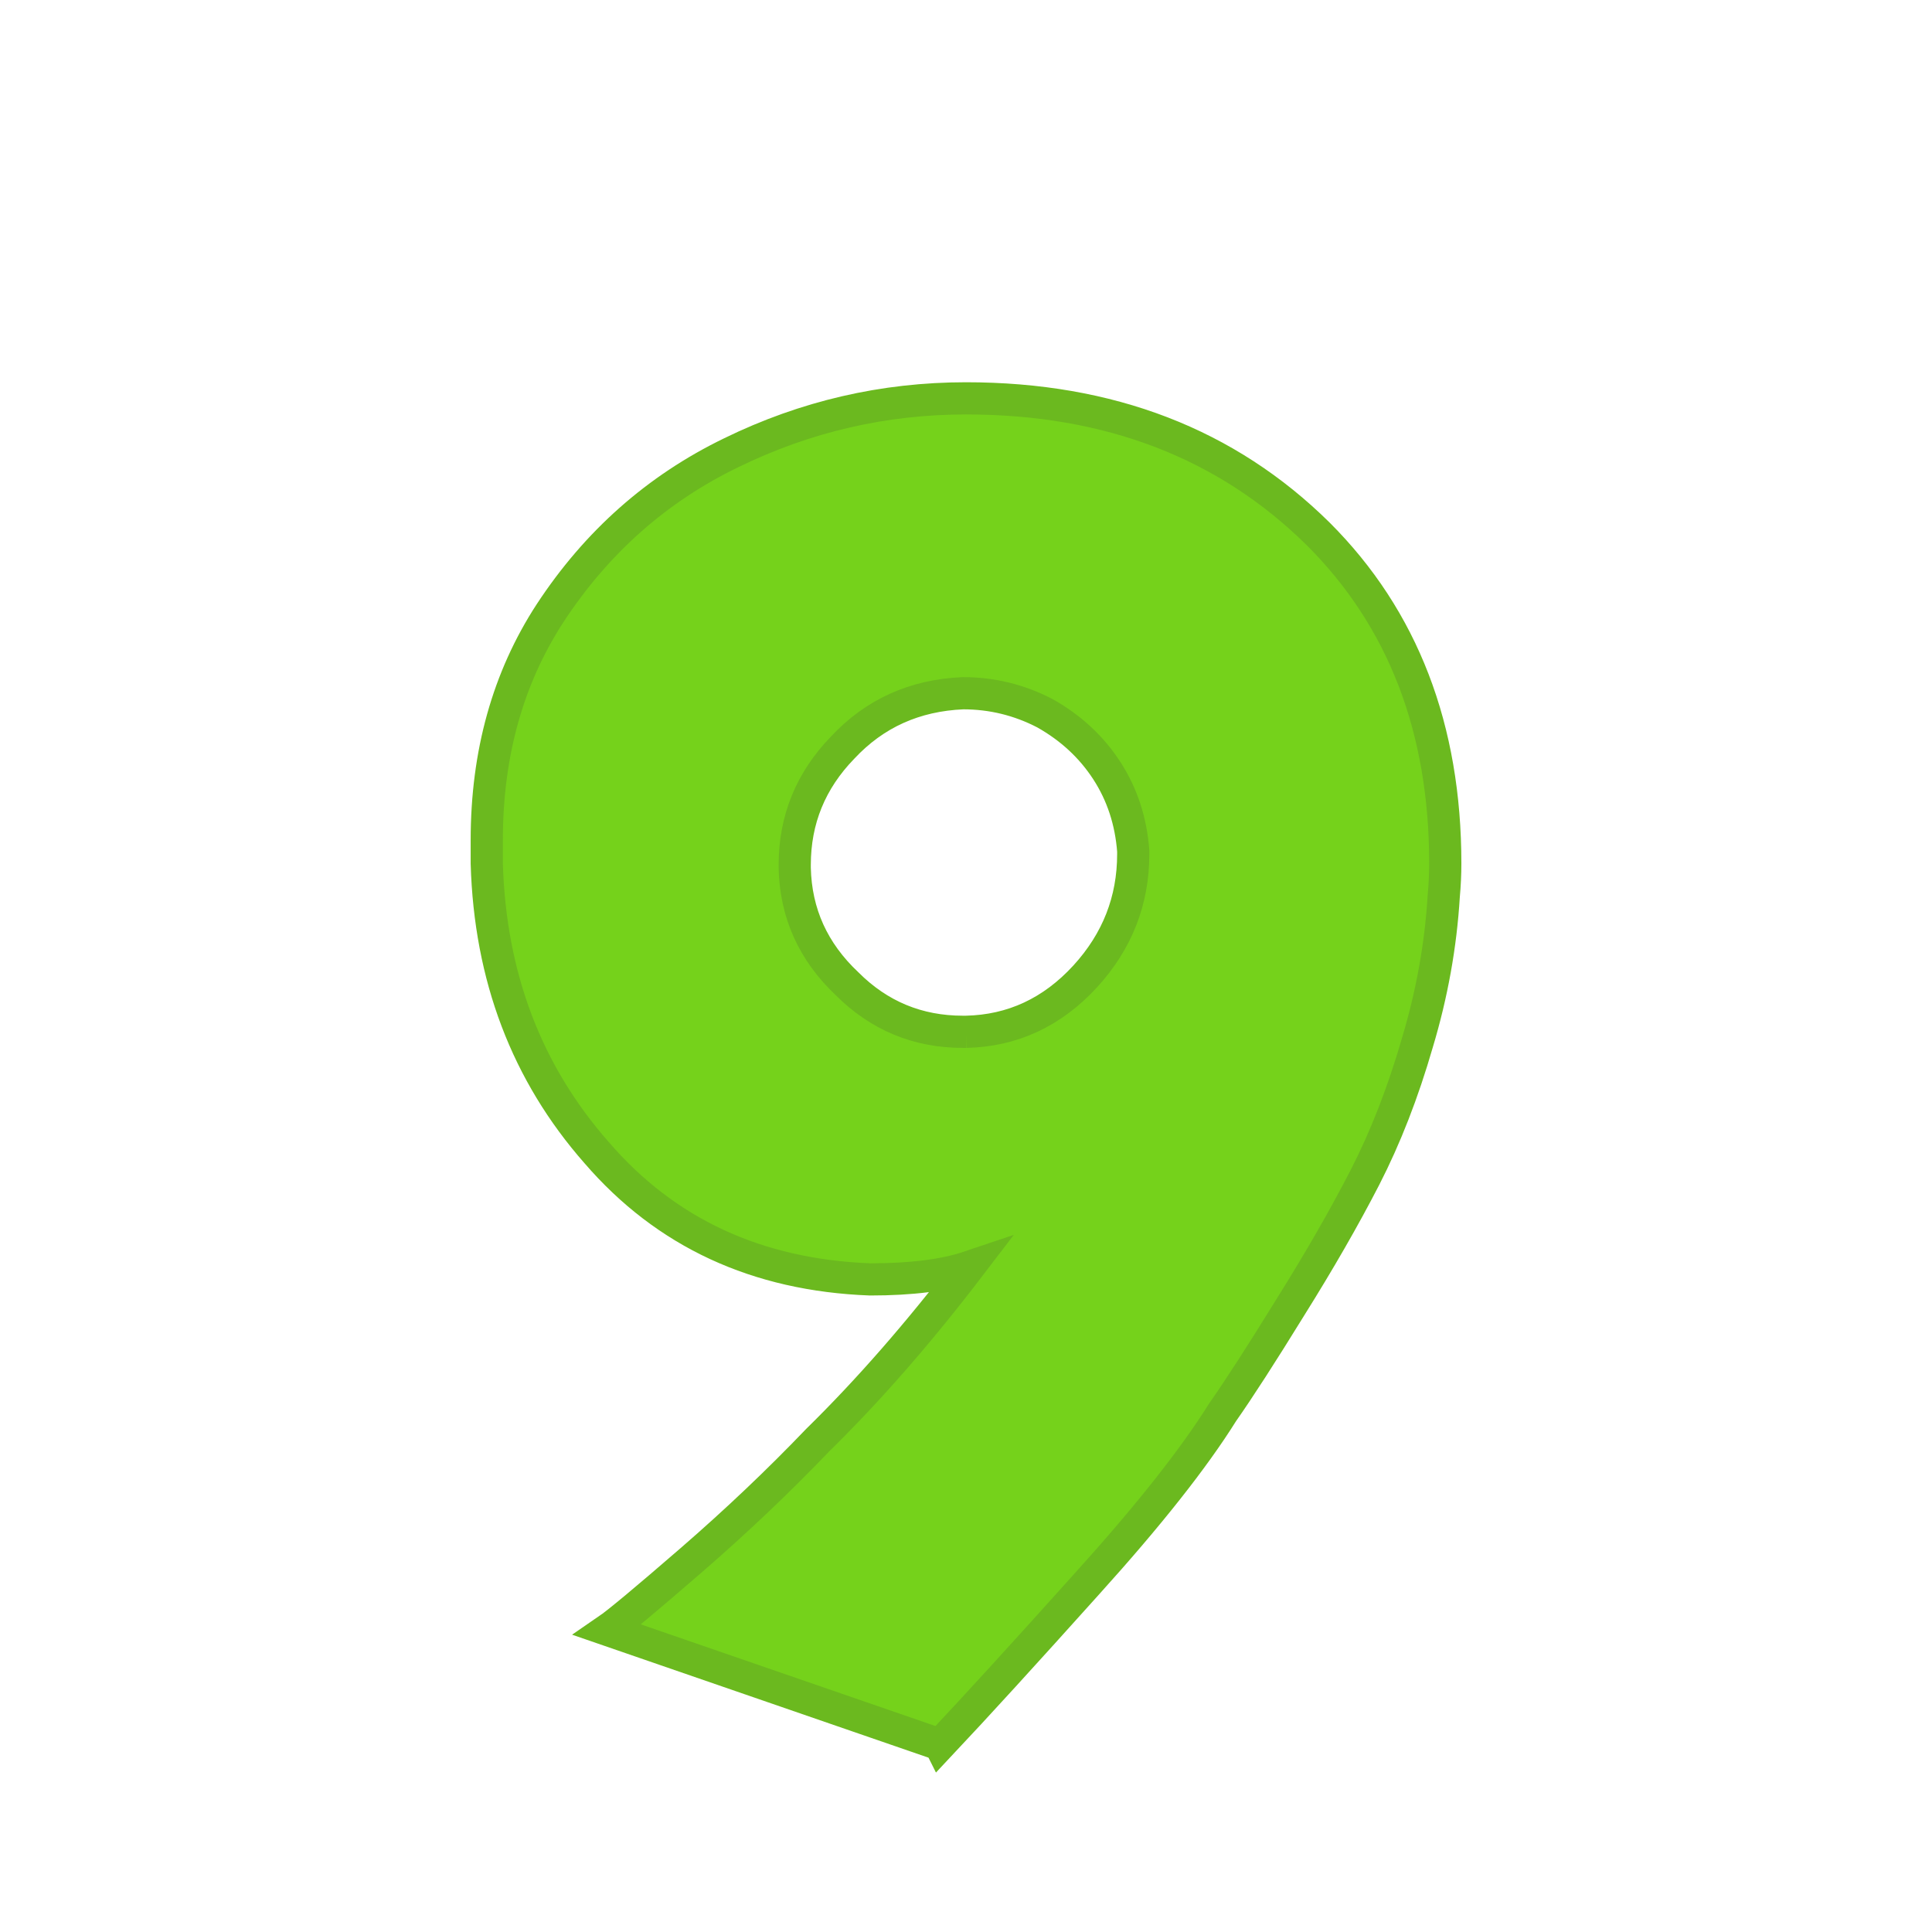
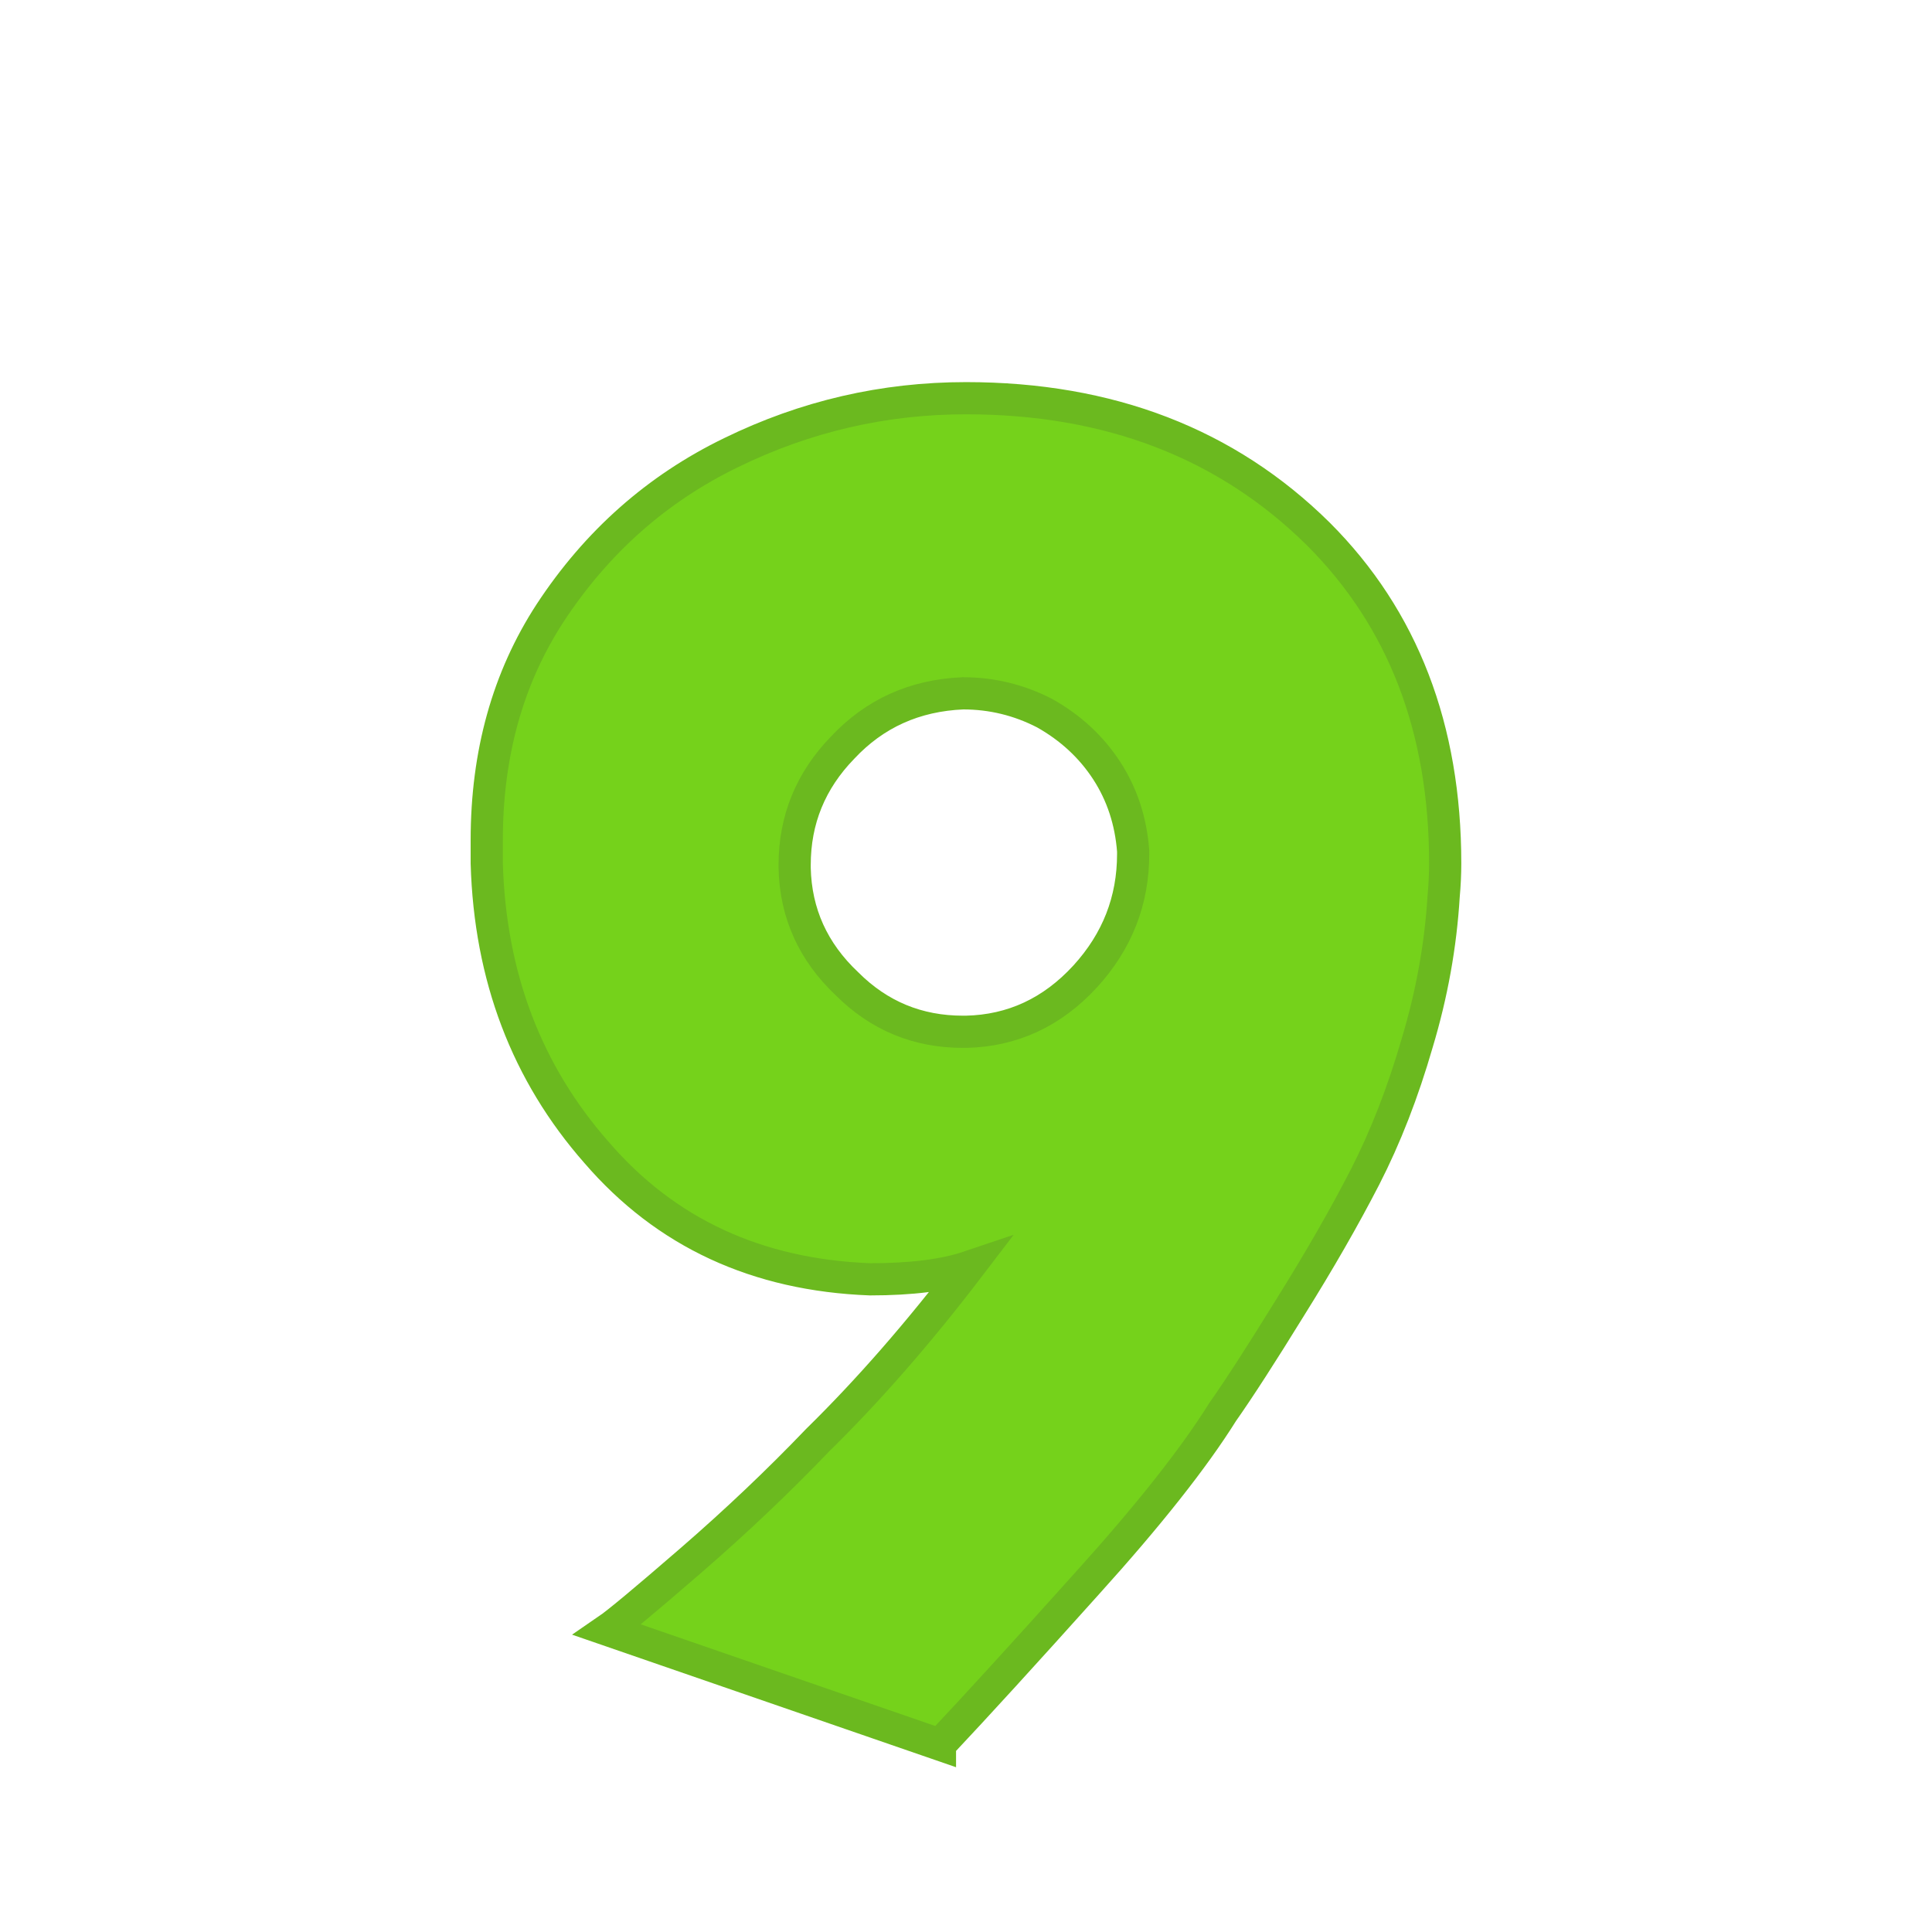
<svg xmlns="http://www.w3.org/2000/svg" width="120" height="120" viewBox="0 0 31.75 31.75" version="1.1" id="svg8">
-   <defs id="defs2" />
-   <g id="layer1" transform="translate(0,-265.25)">
-     <g aria-label="a" style="font-style:normal;font-variant:normal;font-weight:normal;font-stretch:normal;font-size:25.4px;line-height:1.25;font-family:Kabel;-inkscape-font-specification:Kabel;letter-spacing:0px;word-spacing:0px;fill:#e77936;fill-opacity:1;stroke:#b95c1f;stroke-width:0.529;stroke-miterlimit:4;stroke-dasharray:none;stroke-opacity:1" id="text817" transform="translate(1.705323,-3.678613)">
-       <g aria-label="bcdefghijklmnopqrstuvwxyz  ABCDEFGHIJKLMNOPQRSTUVWXYZ" style="font-style:normal;font-variant:normal;font-weight:normal;font-stretch:normal;font-size:25.4px;line-height:1.25;font-family:Kabel;-inkscape-font-specification:Kabel;letter-spacing:0px;word-spacing:0px;fill:#e77936;fill-opacity:1;stroke:#b95c1f;stroke-width:0.529;stroke-miterlimit:4;stroke-dasharray:none;stroke-opacity:1" id="text1005">
-         <path d="m 13.742,297.599 -5.463,-1.885 q 0.254,-0.174 1.37,-1.141 1.116,-0.967 2.084,-1.978 1.246,-1.222 2.487,-2.846 -0.608,0.205 -1.625,0.205 -2.791,-0.105 -4.496,-2.084 -1.724,-1.96 -1.805,-4.75 0,-0.205 0,-0.384 0,-2.133 1.042,-3.733 1.147,-1.749 2.977,-2.635 1.829,-0.893 3.857,-0.893 3.535,0 5.792,2.232 2.084,2.084 2.084,5.414 0,0.254 -0.025,0.533 -0.074,1.215 -0.434,2.412 -0.353,1.222 -0.862,2.214 -0.508,0.986 -1.222,2.127 -0.707,1.147 -1.116,1.73 -0.713,1.141 -2.232,2.822 -1.525,1.699 -2.412,2.642 z m 0.428,-11.714 q 1.147,-0.025 1.96,-0.912 0.788,-0.862 0.788,-2.009 0,-0.025 0,-0.05 -0.056,-0.738 -0.434,-1.321 -0.378,-0.583 -1.017,-0.943 -0.633,-0.329 -1.346,-0.329 -1.191,0.05 -1.978,0.893 -0.788,0.812 -0.788,1.929 0,0.025 0,0.05 0.025,1.116 0.862,1.904 0.788,0.788 1.904,0.788 0.025,0 0.05,0 z" style="font-style:normal;font-variant:normal;font-weight:normal;font-stretch:normal;font-size:25.4px;line-height:1.25;font-family:Kabel;-inkscape-font-specification:Kabel;letter-spacing:0px;word-spacing:0px;fill:#75d21b;fill-opacity:1;stroke:#6bb91f;stroke-width:0.529;stroke-miterlimit:4;stroke-dasharray:none;stroke-opacity:1" id="path4850" />
+   <g id="layer1" transform="translate(0 -265.25)">
+     <g aria-label="a" style="font-style:normal;font-variant:normal;font-weight:400;font-stretch:normal;font-size:25.4px;line-height:1.25;font-family:Kabel;-inkscape-font-specification:Kabel;letter-spacing:0;word-spacing:0;fill:#e77936;fill-opacity:1;stroke:#b95c1f;stroke-width:.529;stroke-miterlimit:4;stroke-dasharray:none;stroke-opacity:1" id="text817" transform="translate(1.705 -3.679)">
+       <g aria-label="bcdefghijklmnopqrstuvwxyz ABCDEFGHIJKLMNOPQRSTUVWXYZ" style="font-style:normal;font-variant:normal;font-weight:400;font-stretch:normal;font-size:25.4px;line-height:1.25;font-family:Kabel;-inkscape-font-specification:Kabel;letter-spacing:0;word-spacing:0;fill:#e77936;fill-opacity:1;stroke:#b95c1f;stroke-width:.529;stroke-miterlimit:4;stroke-dasharray:none;stroke-opacity:1" id="text1005">
+         <path d="m13.742 297.6-5.463-1.886q.254-.174 1.37-1.141 1.116-.967 2.084-1.978 1.246-1.222 2.486-2.847-.607.205-1.624.205-2.791-.105-4.496-2.084-1.724-1.96-1.805-4.75v-.384q0-2.133 1.042-3.733 1.147-1.749 2.977-2.636 1.829-.893 3.857-.893 3.534 0 5.792 2.233 2.083 2.083 2.083 5.413 0 .255-.025.534-.074 1.215-.434 2.412-.353 1.222-.862 2.214-.508.986-1.221 2.127-.707 1.147-1.117 1.73-.713 1.14-2.232 2.821-1.525 1.7-2.412 2.642zm.428-11.715q1.147-.025 1.96-.911.787-.862.787-2.01v-.05q-.056-.737-.434-1.32-.379-.583-1.017-.943-.633-.328-1.346-.328-1.19.05-1.978.893-.788.812-.788 1.928v.05q.025 1.116.862 1.904.788.787 1.904.787h.05z" style="font-style:normal;font-variant:normal;font-weight:400;font-stretch:normal;font-size:25.4px;line-height:1.25;font-family:Kabel;-inkscape-font-specification:Kabel;letter-spacing:0;word-spacing:0;fill:#75d21b;fill-opacity:1;stroke:#6bb91f;stroke-width:.529;stroke-miterlimit:4;stroke-dasharray:none;stroke-opacity:1" id="path4850" />
      </g>
    </g>
  </g>
</svg>
